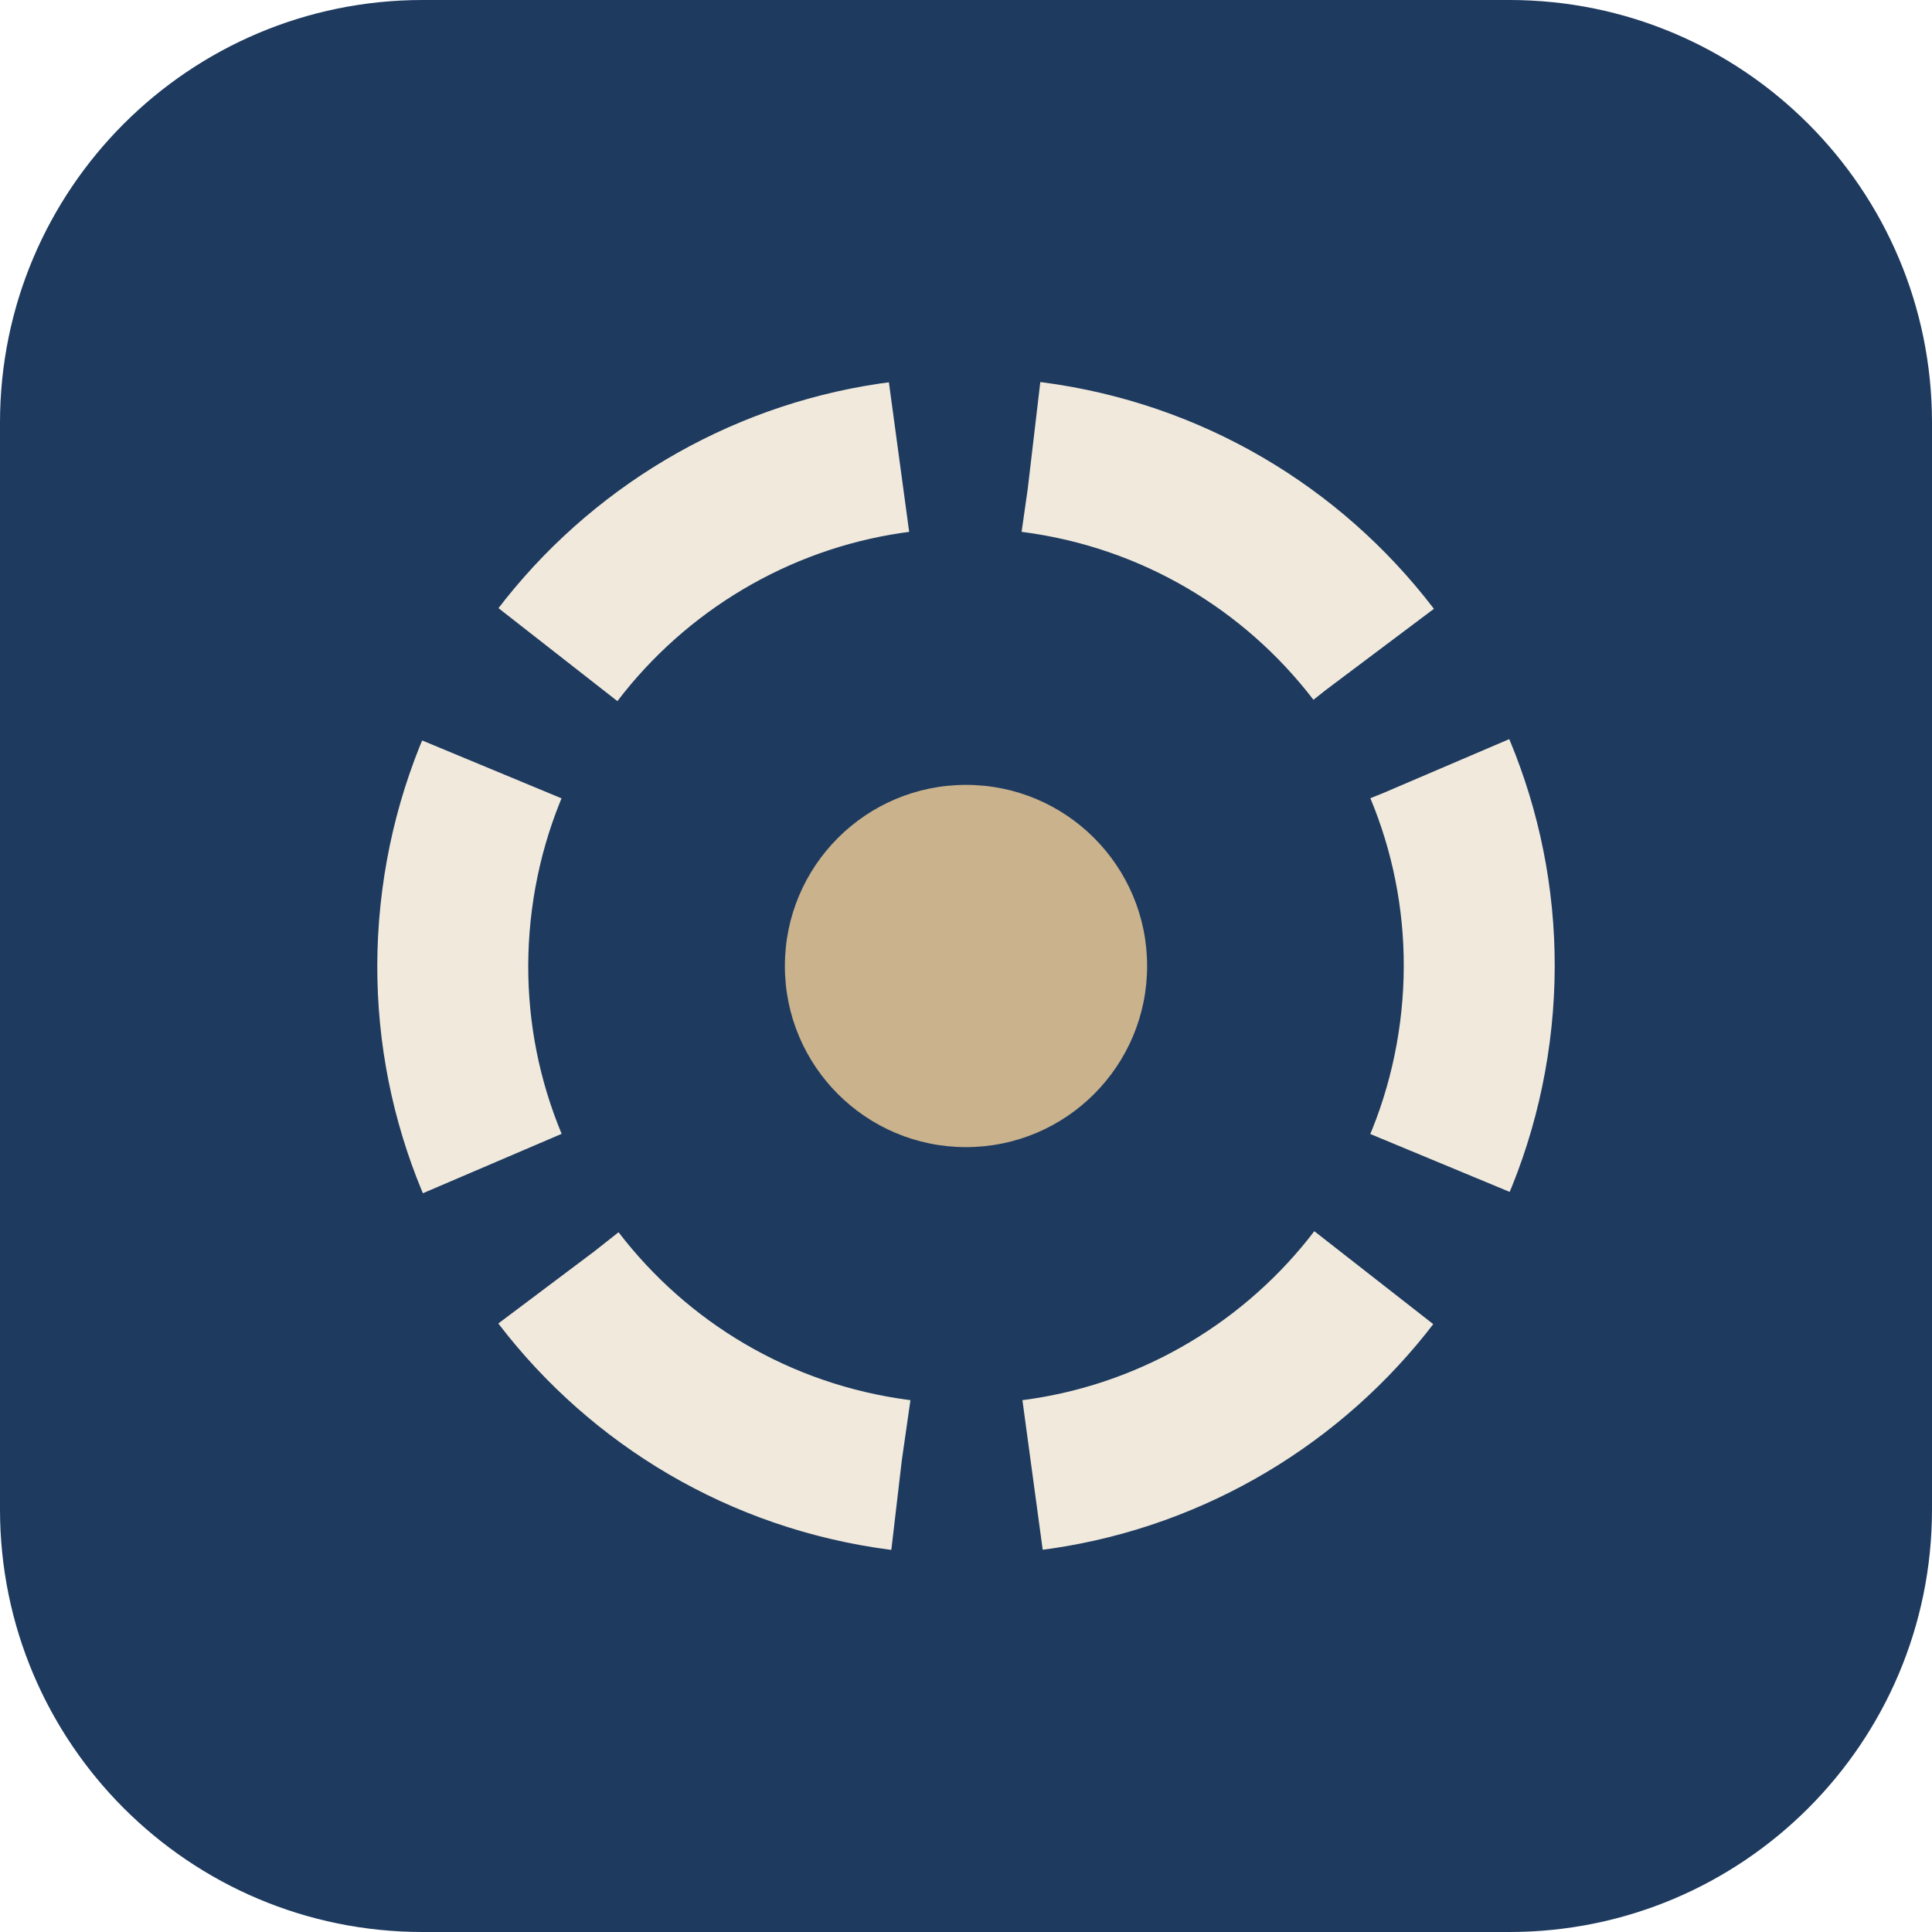
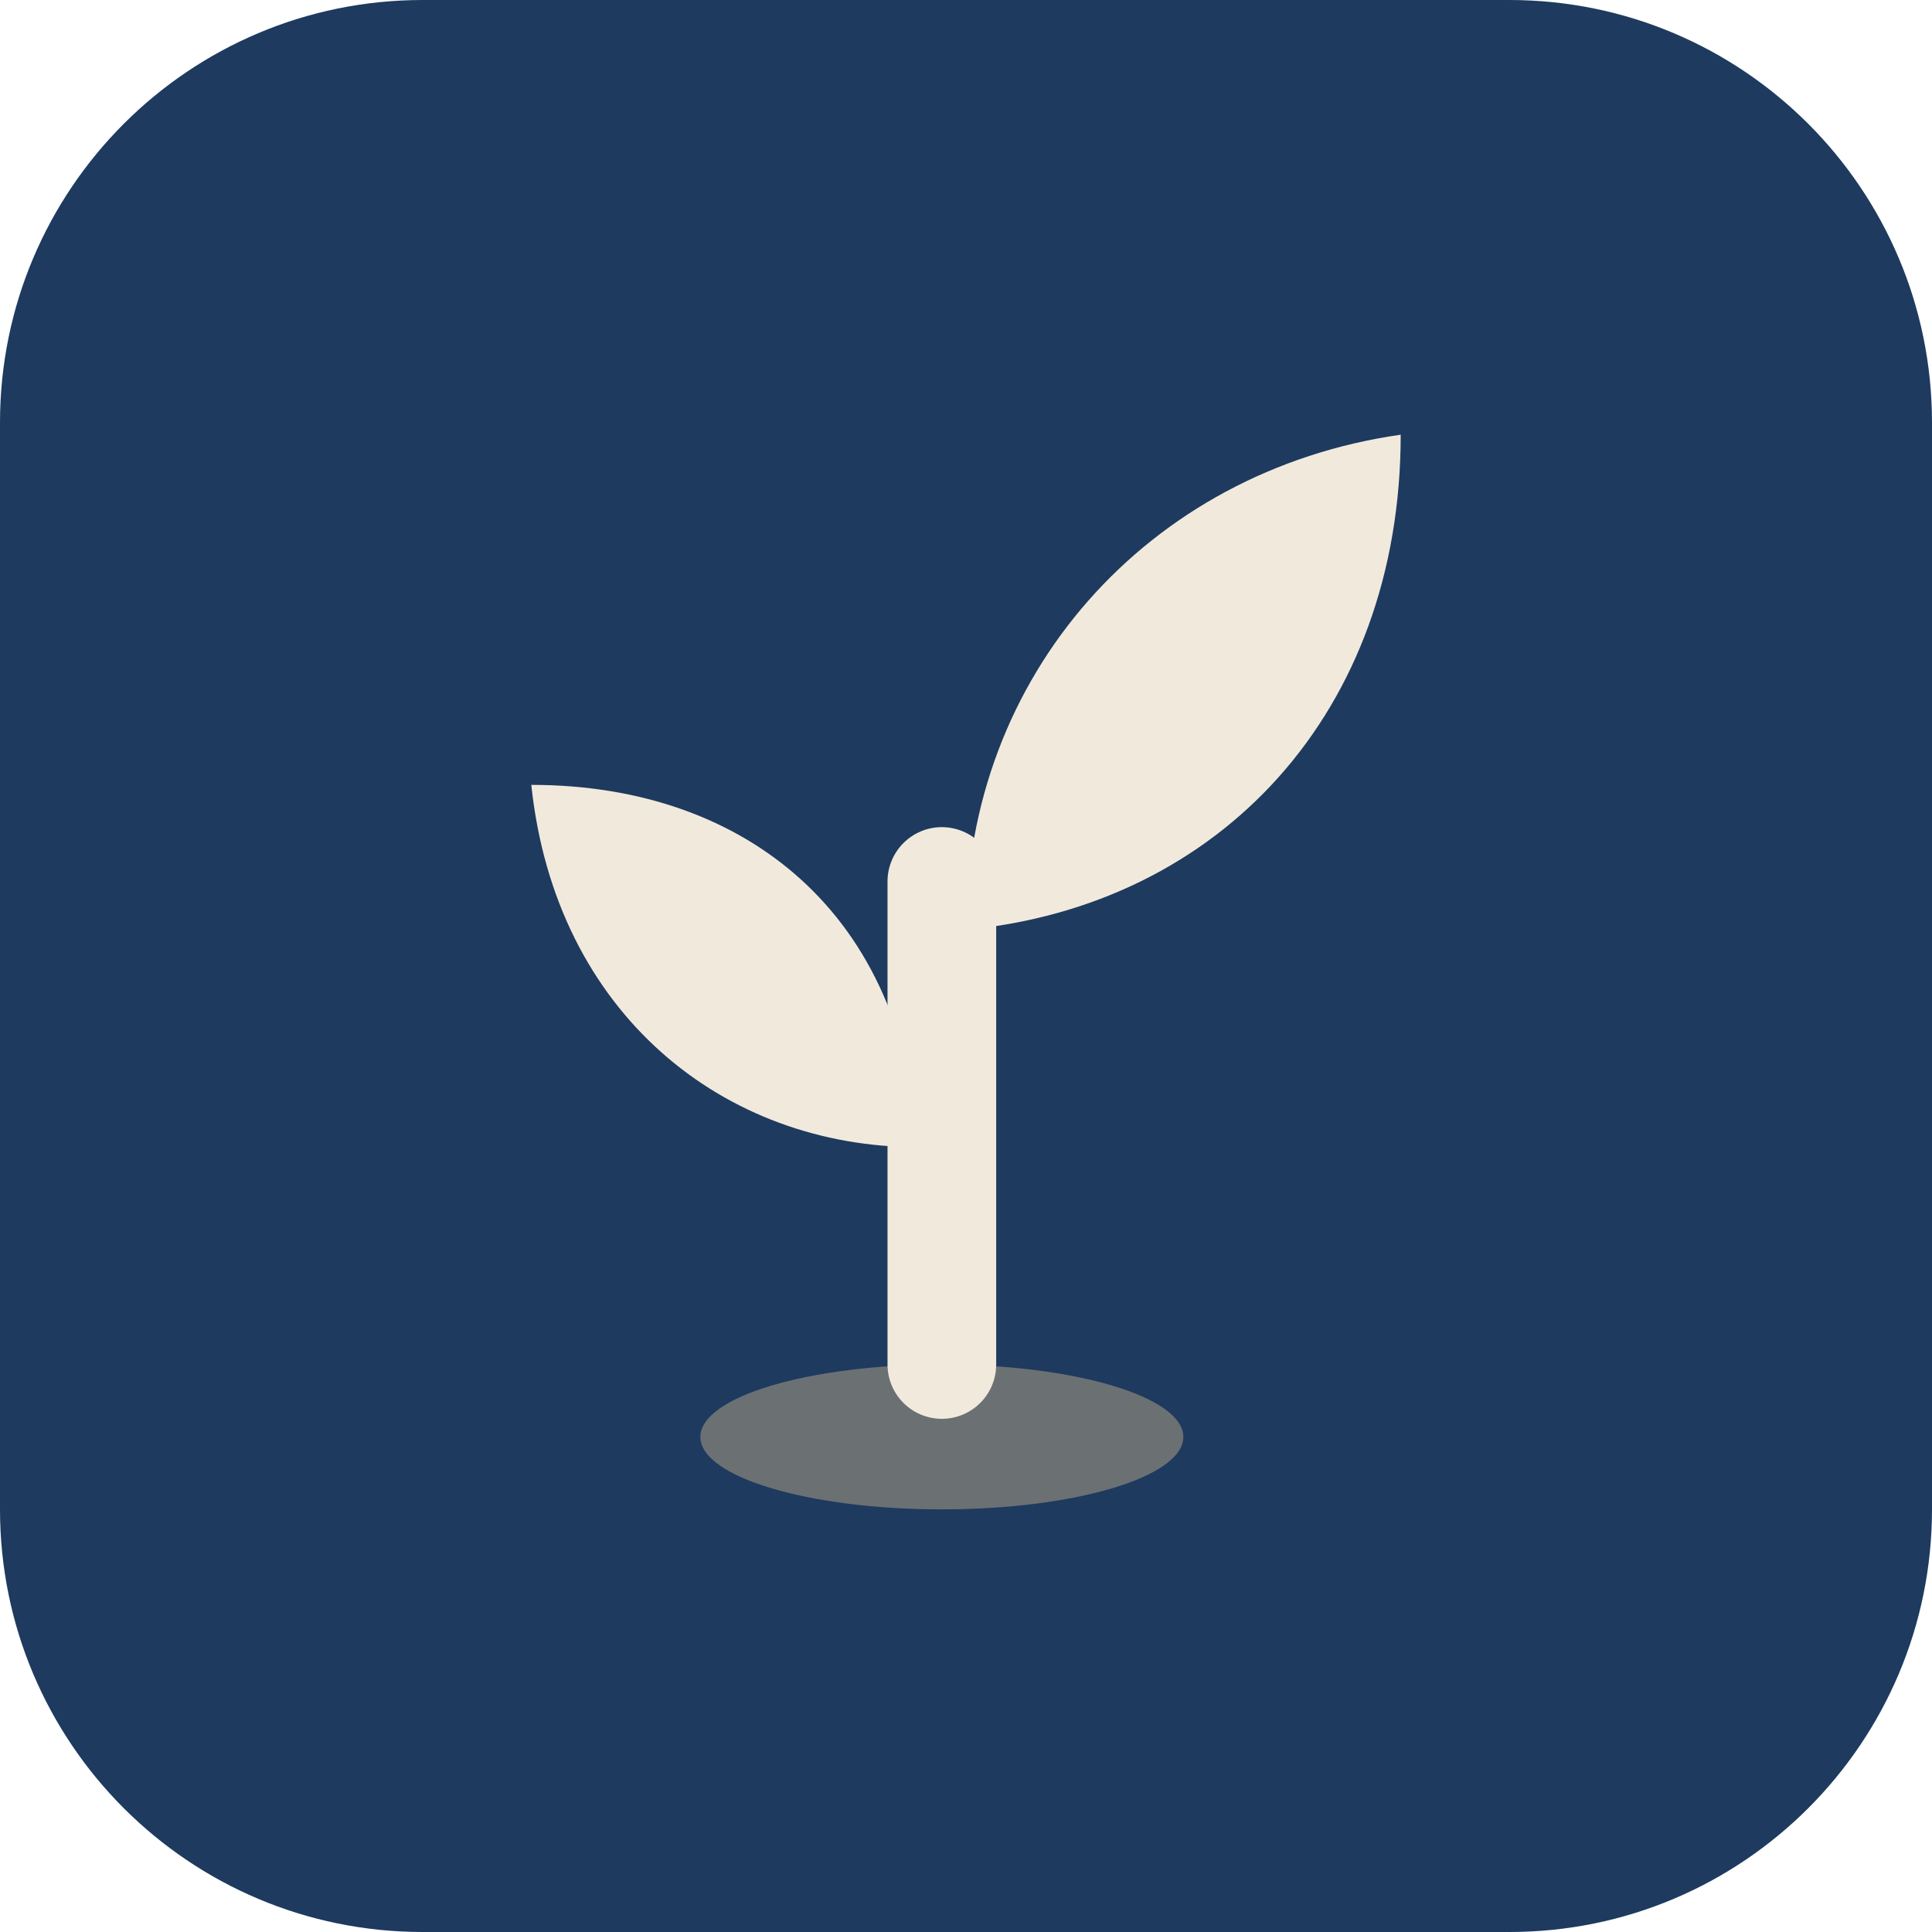
<svg xmlns="http://www.w3.org/2000/svg" viewBox="0 0 64 64">
  <rect width="64" height="64" rx="14" fill="#1E3A5F" />
-   <circle cx="32" cy="32" r="17" fill="none" stroke="#F1EADC" stroke-width="5" stroke-dasharray="13.4 4.4" transform="rotate(-82.58 32 32)" />
-   <circle cx="32" cy="32" r="6" fill="#C9B28C" />
+   <g transform="translate(32 32) scale(0.8) translate(-33 -33.5)">
+     <ellipse cx="32" cy="53" rx="10" ry="3" fill="#C9B28C" opacity="0.45" />
+     <path d="M32 50 V30" fill="none" stroke="#F1EADC" stroke-width="4.5" stroke-linecap="round" />
+     <path d="M31 41 C23 41 16 35.5 15 26 C24 26 30.5 31.5 31 41 Z" fill="#F1EADC" />
+     <path d="M33 32 C33 21.5 40.5 13 51 11.5 C51 23 43.5 31 33 32 Z" fill="#F1EADC" />
+   </g>
</svg>
